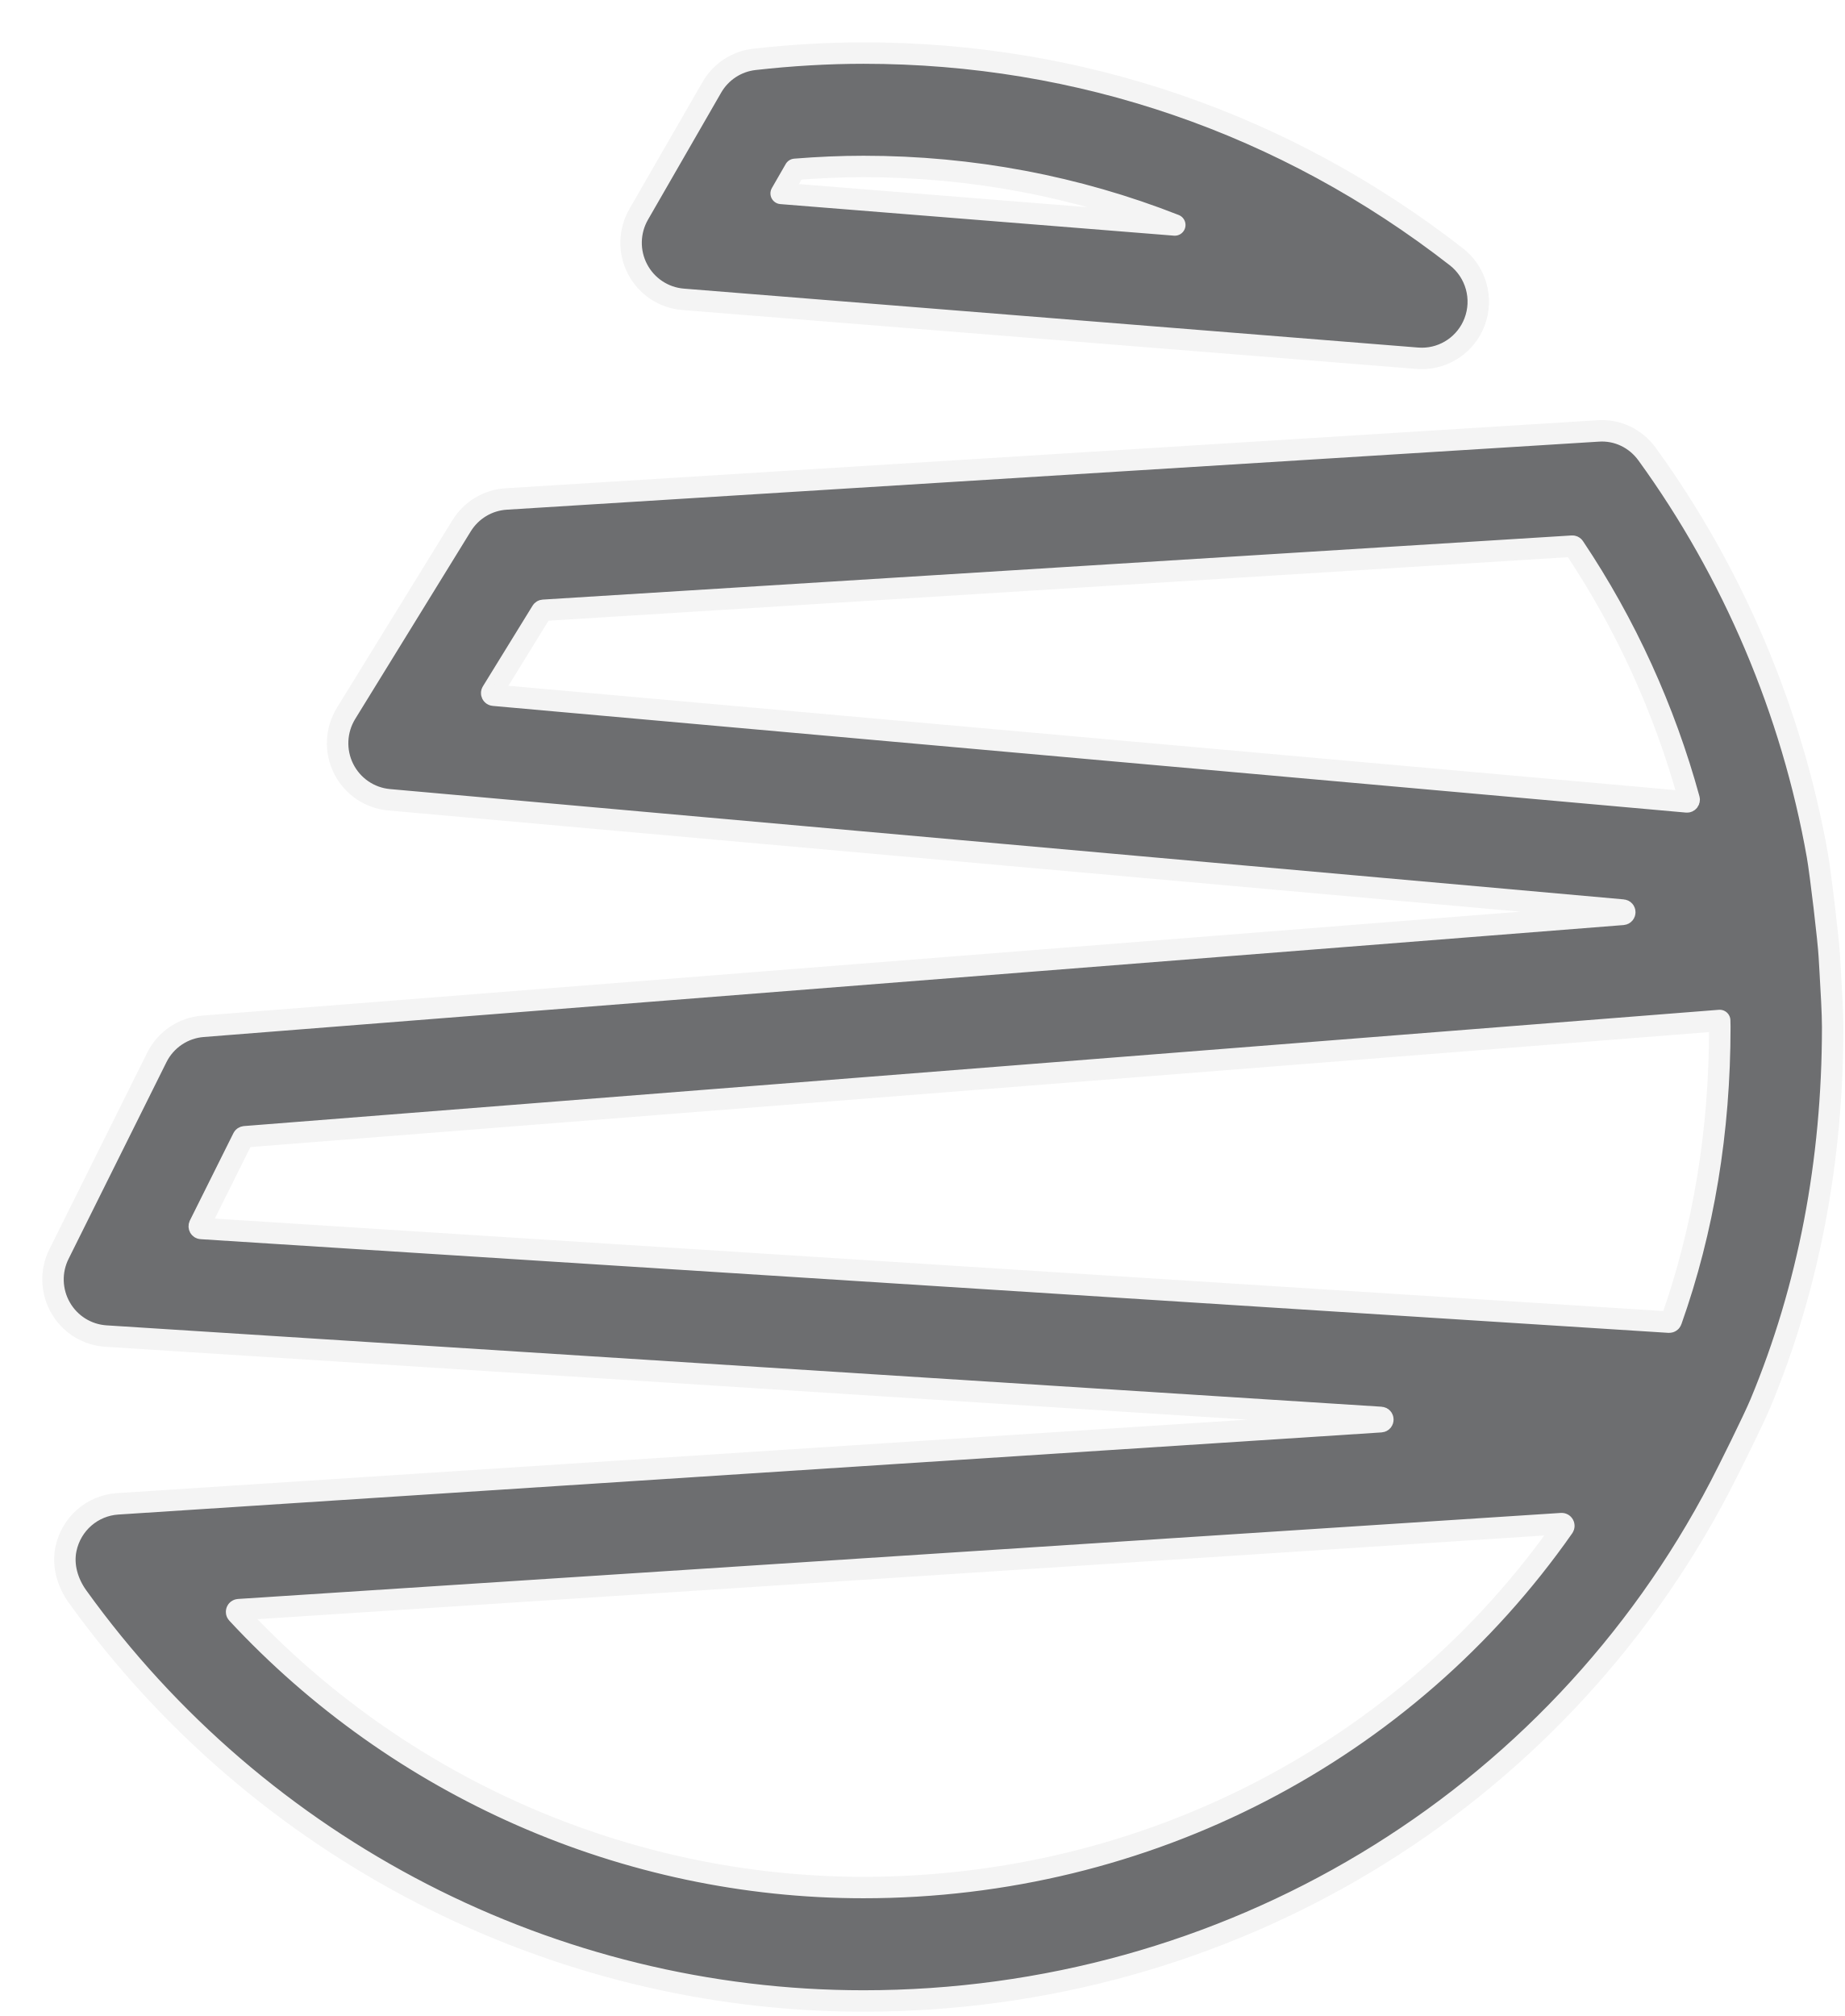
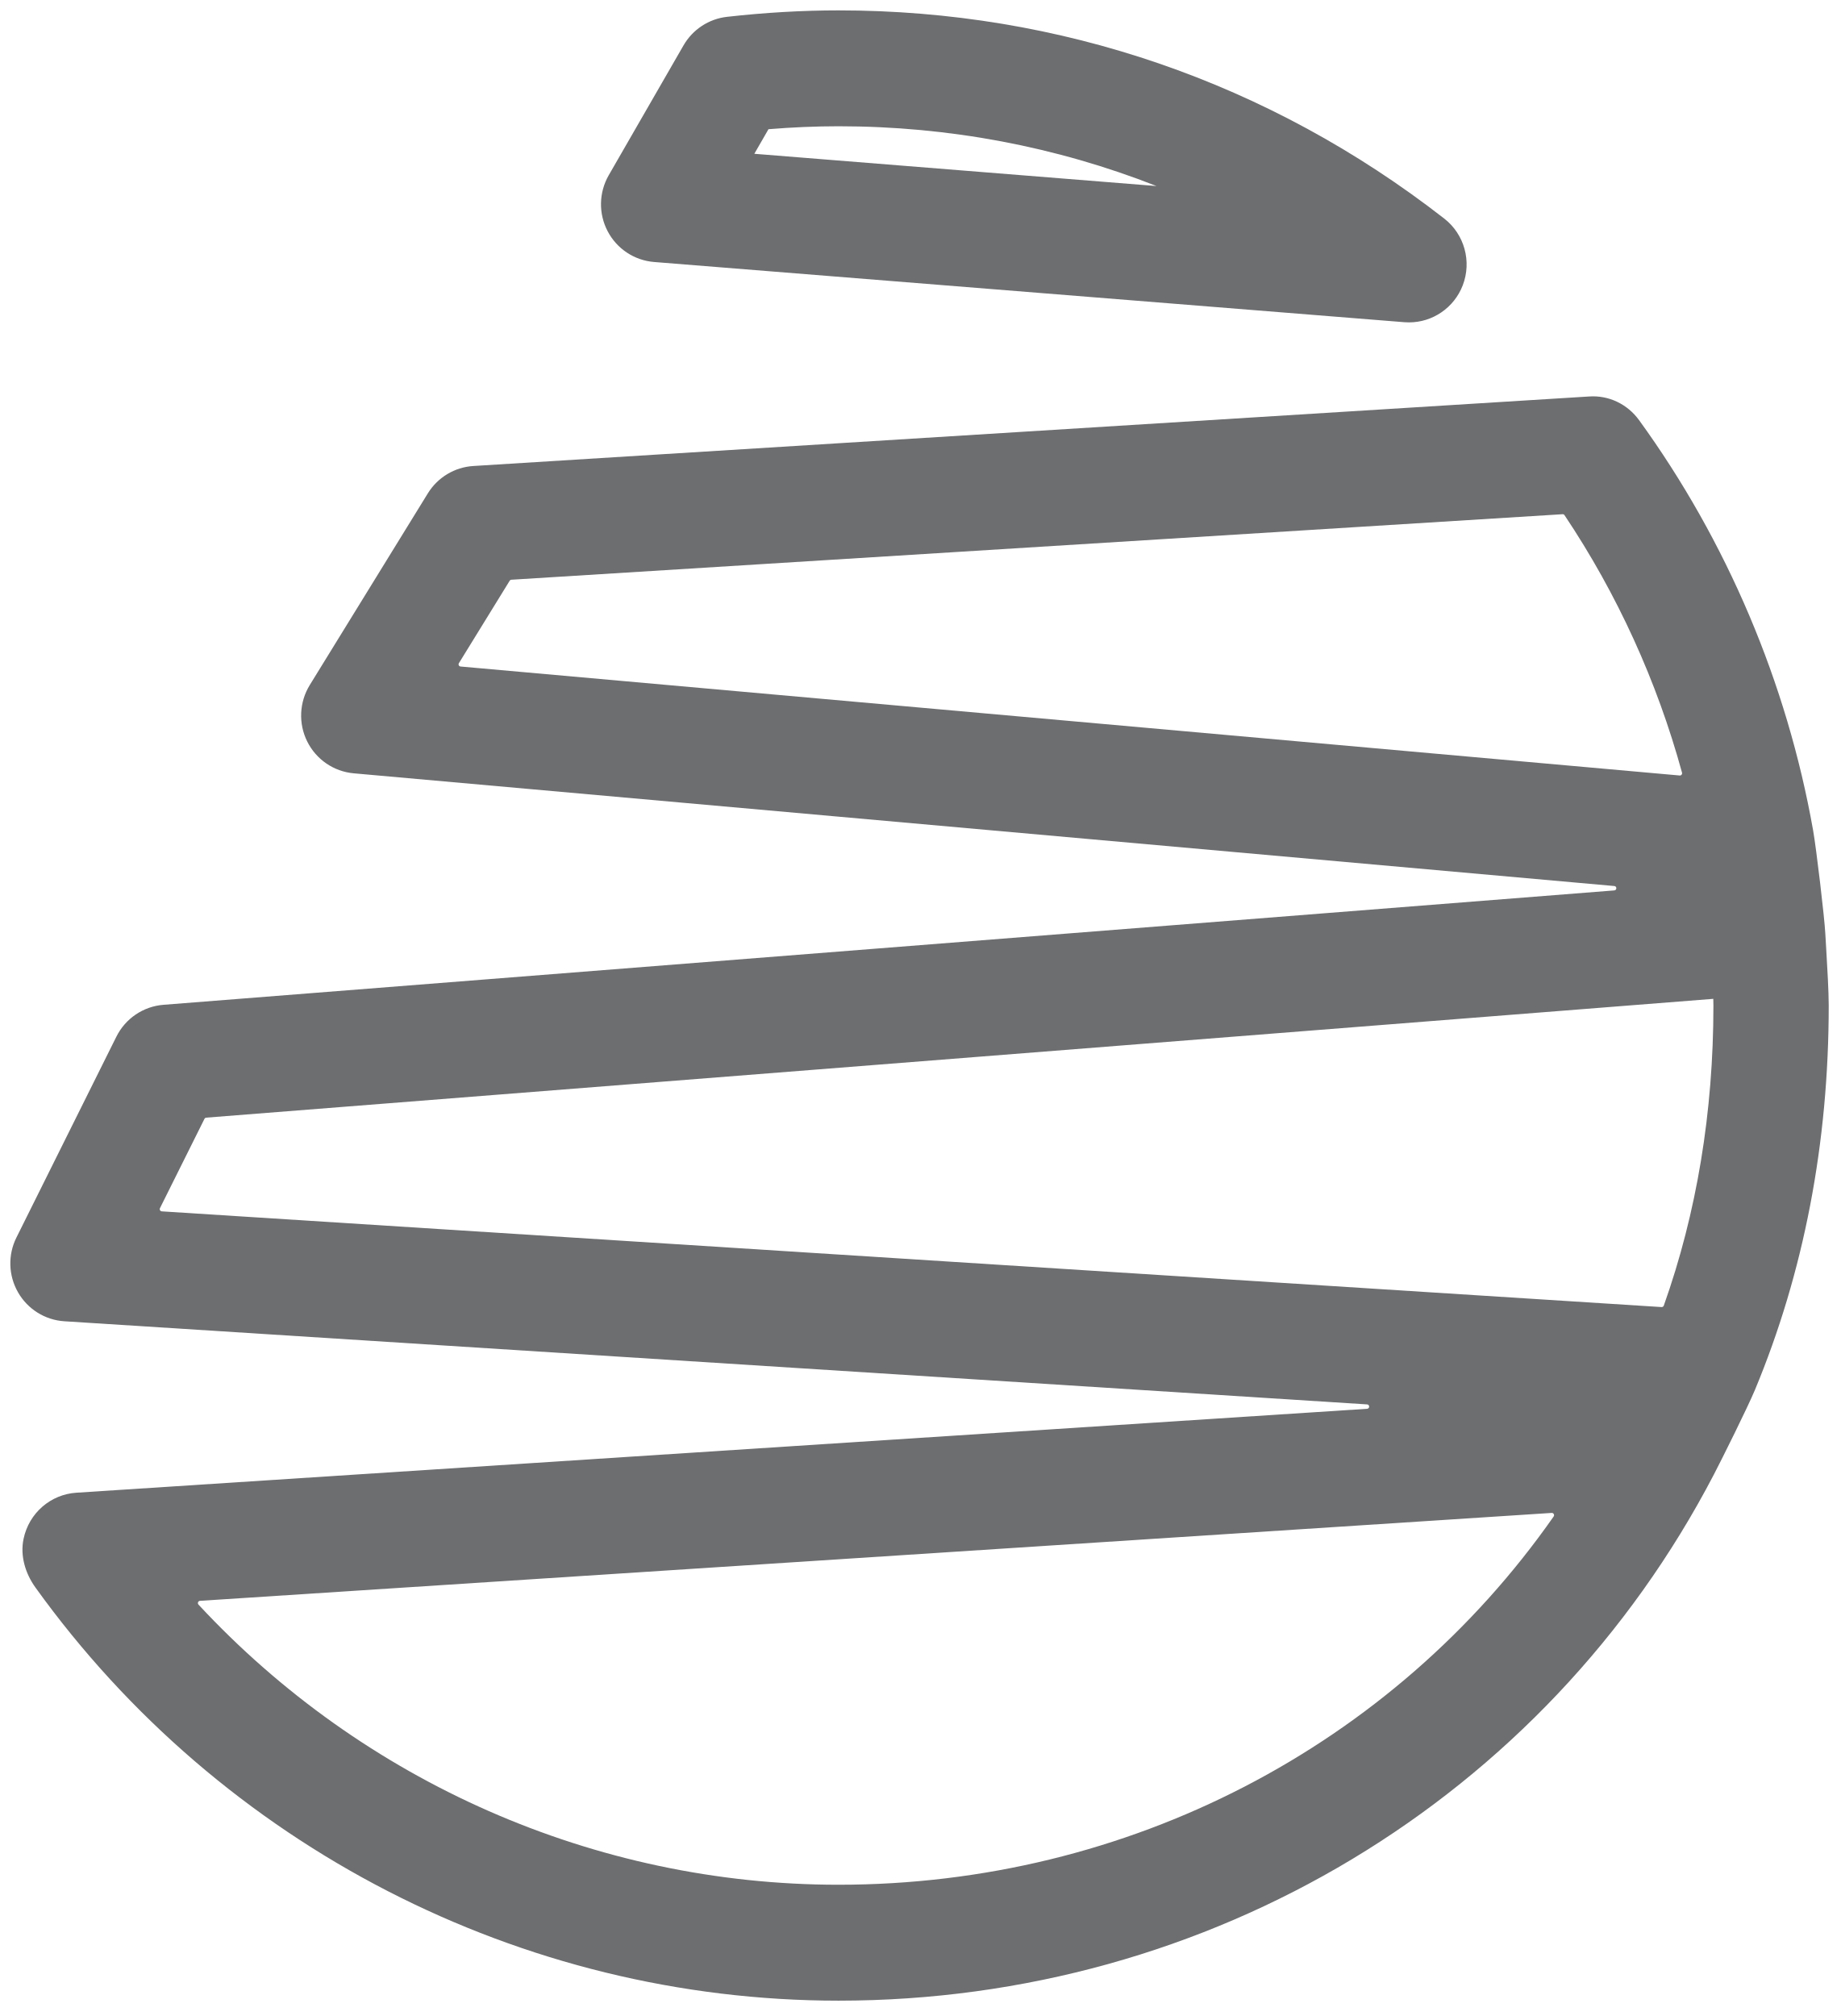
- <svg xmlns="http://www.w3.org/2000/svg" width="43px" height="47px" viewBox="0 0 43 47" version="1.1">
+ <svg xmlns="http://www.w3.org/2000/svg" width="42px" height="46px" viewBox="0 0 42 46" version="1.1">
  <g id="Page-1" stroke="none" stroke-width="1" fill="none" fill-rule="evenodd">
-     <g id="server" transform="translate(1, 1)">
+     <g id="server-disabled">
      <path d="M19.132,43.005 C13.576,43.005 8.282,40.655 4.529,36.613 C4.5,36.582 4.52,36.53 4.563,36.527 L35.406,34.521 C35.448,34.518 35.475,34.567 35.451,34.602 C31.785,39.841 25.74,43.005 19.132,43.005 Z M4.665,25.53 C4.672,25.514 4.688,25.504 4.705,25.502 L39.093,22.791 C39.095,22.849 39.096,22.901 39.096,22.943 C39.096,25.377 38.715,27.675 37.964,29.79 C37.957,29.811 37.936,29.825 37.913,29.824 L3.692,27.64 C3.656,27.638 3.635,27.6 3.65,27.567 L4.665,25.53 Z M11.668,13.228 L35.654,11.733 C35.672,11.732 35.69,11.74 35.699,11.756 C36.9,13.55 37.809,15.546 38.38,17.631 C38.389,17.664 38.362,17.699 38.327,17.695 L10.509,15.208 C10.472,15.205 10.451,15.163 10.471,15.132 L11.629,13.252 C11.637,13.238 11.652,13.229 11.668,13.228 Z M41.67,21.655 L41.649,21.298 C41.631,20.942 41.443,19.353 41.371,18.948 C40.776,15.586 39.404,12.349 37.4,9.587 C37.136,9.223 36.71,9.014 36.255,9.047 L10.801,10.633 C10.374,10.659 9.988,10.892 9.763,11.256 L7.068,15.631 C6.828,16.022 6.806,16.509 7.01,16.919 C7.214,17.329 7.615,17.604 8.07,17.645 L36.835,20.217 C36.896,20.222 36.896,20.312 36.834,20.317 L3.73,22.927 C3.27,22.963 2.862,23.239 2.656,23.653 L0.375,28.237 C0.177,28.633 0.191,29.103 0.411,29.487 C0.631,29.872 1.028,30.12 1.468,30.148 L31.194,32.045 C31.256,32.049 31.256,32.141 31.194,32.145 L1.741,34.06 C1.161,34.098 0.661,34.518 0.537,35.116 C0.457,35.5 0.578,35.901 0.806,36.219 C5.05,42.126 11.894,45.65 19.132,45.65 C27.595,45.65 35.249,41.05 39.107,33.644 C39.296,33.281 39.876,32.115 40.042,31.718 C41.16,29.034 41.727,26.082 41.727,22.943 C41.727,22.623 41.695,22.087 41.67,21.655 Z" id="Fill-1" fill="#6D6E70" fill-rule="nonzero" />
-       <path d="M19.132,43.005 C13.576,43.005 8.282,40.655 4.529,36.613 C4.5,36.582 4.52,36.53 4.563,36.527 L35.406,34.521 C35.448,34.518 35.475,34.567 35.451,34.602 C31.785,39.841 25.74,43.005 19.132,43.005 Z M4.665,25.53 C4.672,25.514 4.688,25.504 4.705,25.502 L39.093,22.791 C39.095,22.849 39.096,22.901 39.096,22.943 C39.096,25.377 38.715,27.675 37.964,29.79 C37.957,29.811 37.936,29.825 37.913,29.824 L3.692,27.64 C3.656,27.638 3.635,27.6 3.65,27.567 L4.665,25.53 Z M11.668,13.228 L35.654,11.733 C35.672,11.732 35.69,11.74 35.699,11.756 C36.9,13.55 37.809,15.546 38.38,17.631 C38.389,17.664 38.362,17.699 38.327,17.695 L10.509,15.208 C10.472,15.205 10.451,15.163 10.471,15.132 L11.629,13.252 C11.637,13.238 11.652,13.229 11.668,13.228 Z M41.67,21.655 L41.649,21.298 C41.631,20.942 41.443,19.353 41.371,18.948 C40.776,15.586 39.404,12.349 37.4,9.587 C37.136,9.223 36.71,9.014 36.255,9.047 L10.801,10.633 C10.374,10.659 9.988,10.892 9.763,11.256 L7.068,15.631 C6.828,16.022 6.806,16.509 7.01,16.919 C7.214,17.329 7.615,17.604 8.07,17.645 L36.835,20.217 C36.896,20.222 36.896,20.312 36.834,20.317 L3.73,22.927 C3.27,22.963 2.862,23.239 2.656,23.653 L0.375,28.237 C0.177,28.633 0.191,29.103 0.411,29.487 C0.631,29.872 1.028,30.12 1.468,30.148 L31.194,32.045 C31.256,32.049 31.256,32.141 31.194,32.145 L1.741,34.06 C1.161,34.098 0.661,34.518 0.537,35.116 C0.457,35.5 0.578,35.901 0.806,36.219 C5.05,42.126 11.894,45.65 19.132,45.65 C27.595,45.65 35.249,41.05 39.107,33.644 C39.296,33.281 39.876,32.115 40.042,31.718 C41.16,29.034 41.727,26.082 41.727,22.943 C41.727,22.623 41.695,22.087 41.67,21.655 Z" id="Stroke-3" stroke="#F4F4F4" stroke-width="0.5" stroke-linejoin="round" />
+       <path d="M19.132,43.005 C13.576,43.005 8.282,40.655 4.529,36.613 C4.5,36.582 4.52,36.53 4.563,36.527 L35.406,34.521 C35.448,34.518 35.475,34.567 35.451,34.602 C31.785,39.841 25.74,43.005 19.132,43.005 Z M4.665,25.53 C4.672,25.514 4.688,25.504 4.705,25.502 L39.093,22.791 C39.095,22.849 39.096,22.901 39.096,22.943 C39.096,25.377 38.715,27.675 37.964,29.79 C37.957,29.811 37.936,29.825 37.913,29.824 L3.692,27.64 C3.656,27.638 3.635,27.6 3.65,27.567 L4.665,25.53 Z M11.668,13.228 L35.654,11.733 C35.672,11.732 35.69,11.74 35.699,11.756 C36.9,13.55 37.809,15.546 38.38,17.631 C38.389,17.664 38.362,17.699 38.327,17.695 L10.509,15.208 C10.472,15.205 10.451,15.163 10.471,15.132 L11.629,13.252 C11.637,13.238 11.652,13.229 11.668,13.228 Z M41.67,21.655 L41.649,21.298 C41.631,20.942 41.443,19.353 41.371,18.948 C40.776,15.586 39.404,12.349 37.4,9.587 C37.136,9.223 36.71,9.014 36.255,9.047 L10.801,10.633 C10.374,10.659 9.988,10.892 9.763,11.256 L7.068,15.631 C6.828,16.022 6.806,16.509 7.01,16.919 C7.214,17.329 7.615,17.604 8.07,17.645 L36.835,20.217 C36.896,20.222 36.896,20.312 36.834,20.317 L3.73,22.927 C3.27,22.963 2.862,23.239 2.656,23.653 L0.375,28.237 C0.177,28.633 0.191,29.103 0.411,29.487 C0.631,29.872 1.028,30.12 1.468,30.148 L31.194,32.045 C31.256,32.049 31.256,32.141 31.194,32.145 L1.741,34.06 C1.161,34.098 0.661,34.518 0.537,35.116 C0.457,35.5 0.578,35.901 0.806,36.219 C5.05,42.126 11.894,45.65 19.132,45.65 C27.595,45.65 35.249,41.05 39.107,33.644 C39.296,33.281 39.876,32.115 40.042,31.718 C41.16,29.034 41.727,26.082 41.727,22.943 C41.727,22.623 41.695,22.087 41.67,21.655 Z" id="Stroke-3" />
      <path d="M17.535,2.948 C18.077,2.904 18.612,2.881 19.132,2.881 C21.655,2.881 24.101,3.346 26.389,4.245 L17.212,3.509 L17.535,2.948 Z M14.924,5.978 L32.045,7.352 C32.08,7.355 32.115,7.356 32.15,7.356 C32.689,7.356 33.179,7.023 33.376,6.511 C33.586,5.966 33.415,5.347 32.955,4.988 C28.964,1.88 24.183,0.237 19.132,0.237 C18.307,0.237 17.451,0.287 16.588,0.384 C16.173,0.431 15.805,0.673 15.596,1.036 L13.89,3.998 C13.664,4.391 13.654,4.873 13.864,5.274 C14.073,5.676 14.474,5.942 14.924,5.978 Z" id="Fill-5" fill="#6D6E70" fill-rule="nonzero" />
-       <path d="M17.535,2.948 C18.077,2.904 18.612,2.881 19.132,2.881 C21.655,2.881 24.101,3.346 26.389,4.245 L17.212,3.509 L17.535,2.948 Z M14.924,5.978 L32.045,7.352 C32.08,7.355 32.115,7.356 32.15,7.356 C32.689,7.356 33.179,7.023 33.376,6.511 C33.586,5.966 33.415,5.347 32.955,4.988 C28.964,1.88 24.183,0.237 19.132,0.237 C18.307,0.237 17.451,0.287 16.588,0.384 C16.173,0.431 15.805,0.673 15.596,1.036 L13.89,3.998 C13.664,4.391 13.654,4.873 13.864,5.274 C14.073,5.676 14.474,5.942 14.924,5.978 Z" id="Stroke-7" stroke="#F4F4F4" stroke-width="0.5" stroke-linejoin="round" />
+       <path d="M17.535,2.948 C18.077,2.904 18.612,2.881 19.132,2.881 C21.655,2.881 24.101,3.346 26.389,4.245 L17.212,3.509 L17.535,2.948 Z M14.924,5.978 L32.045,7.352 C32.08,7.355 32.115,7.356 32.15,7.356 C32.689,7.356 33.179,7.023 33.376,6.511 C33.586,5.966 33.415,5.347 32.955,4.988 C28.964,1.88 24.183,0.237 19.132,0.237 C18.307,0.237 17.451,0.287 16.588,0.384 C16.173,0.431 15.805,0.673 15.596,1.036 L13.89,3.998 C13.664,4.391 13.654,4.873 13.864,5.274 C14.073,5.676 14.474,5.942 14.924,5.978 Z" id="Stroke-7" />
    </g>
  </g>
</svg>
